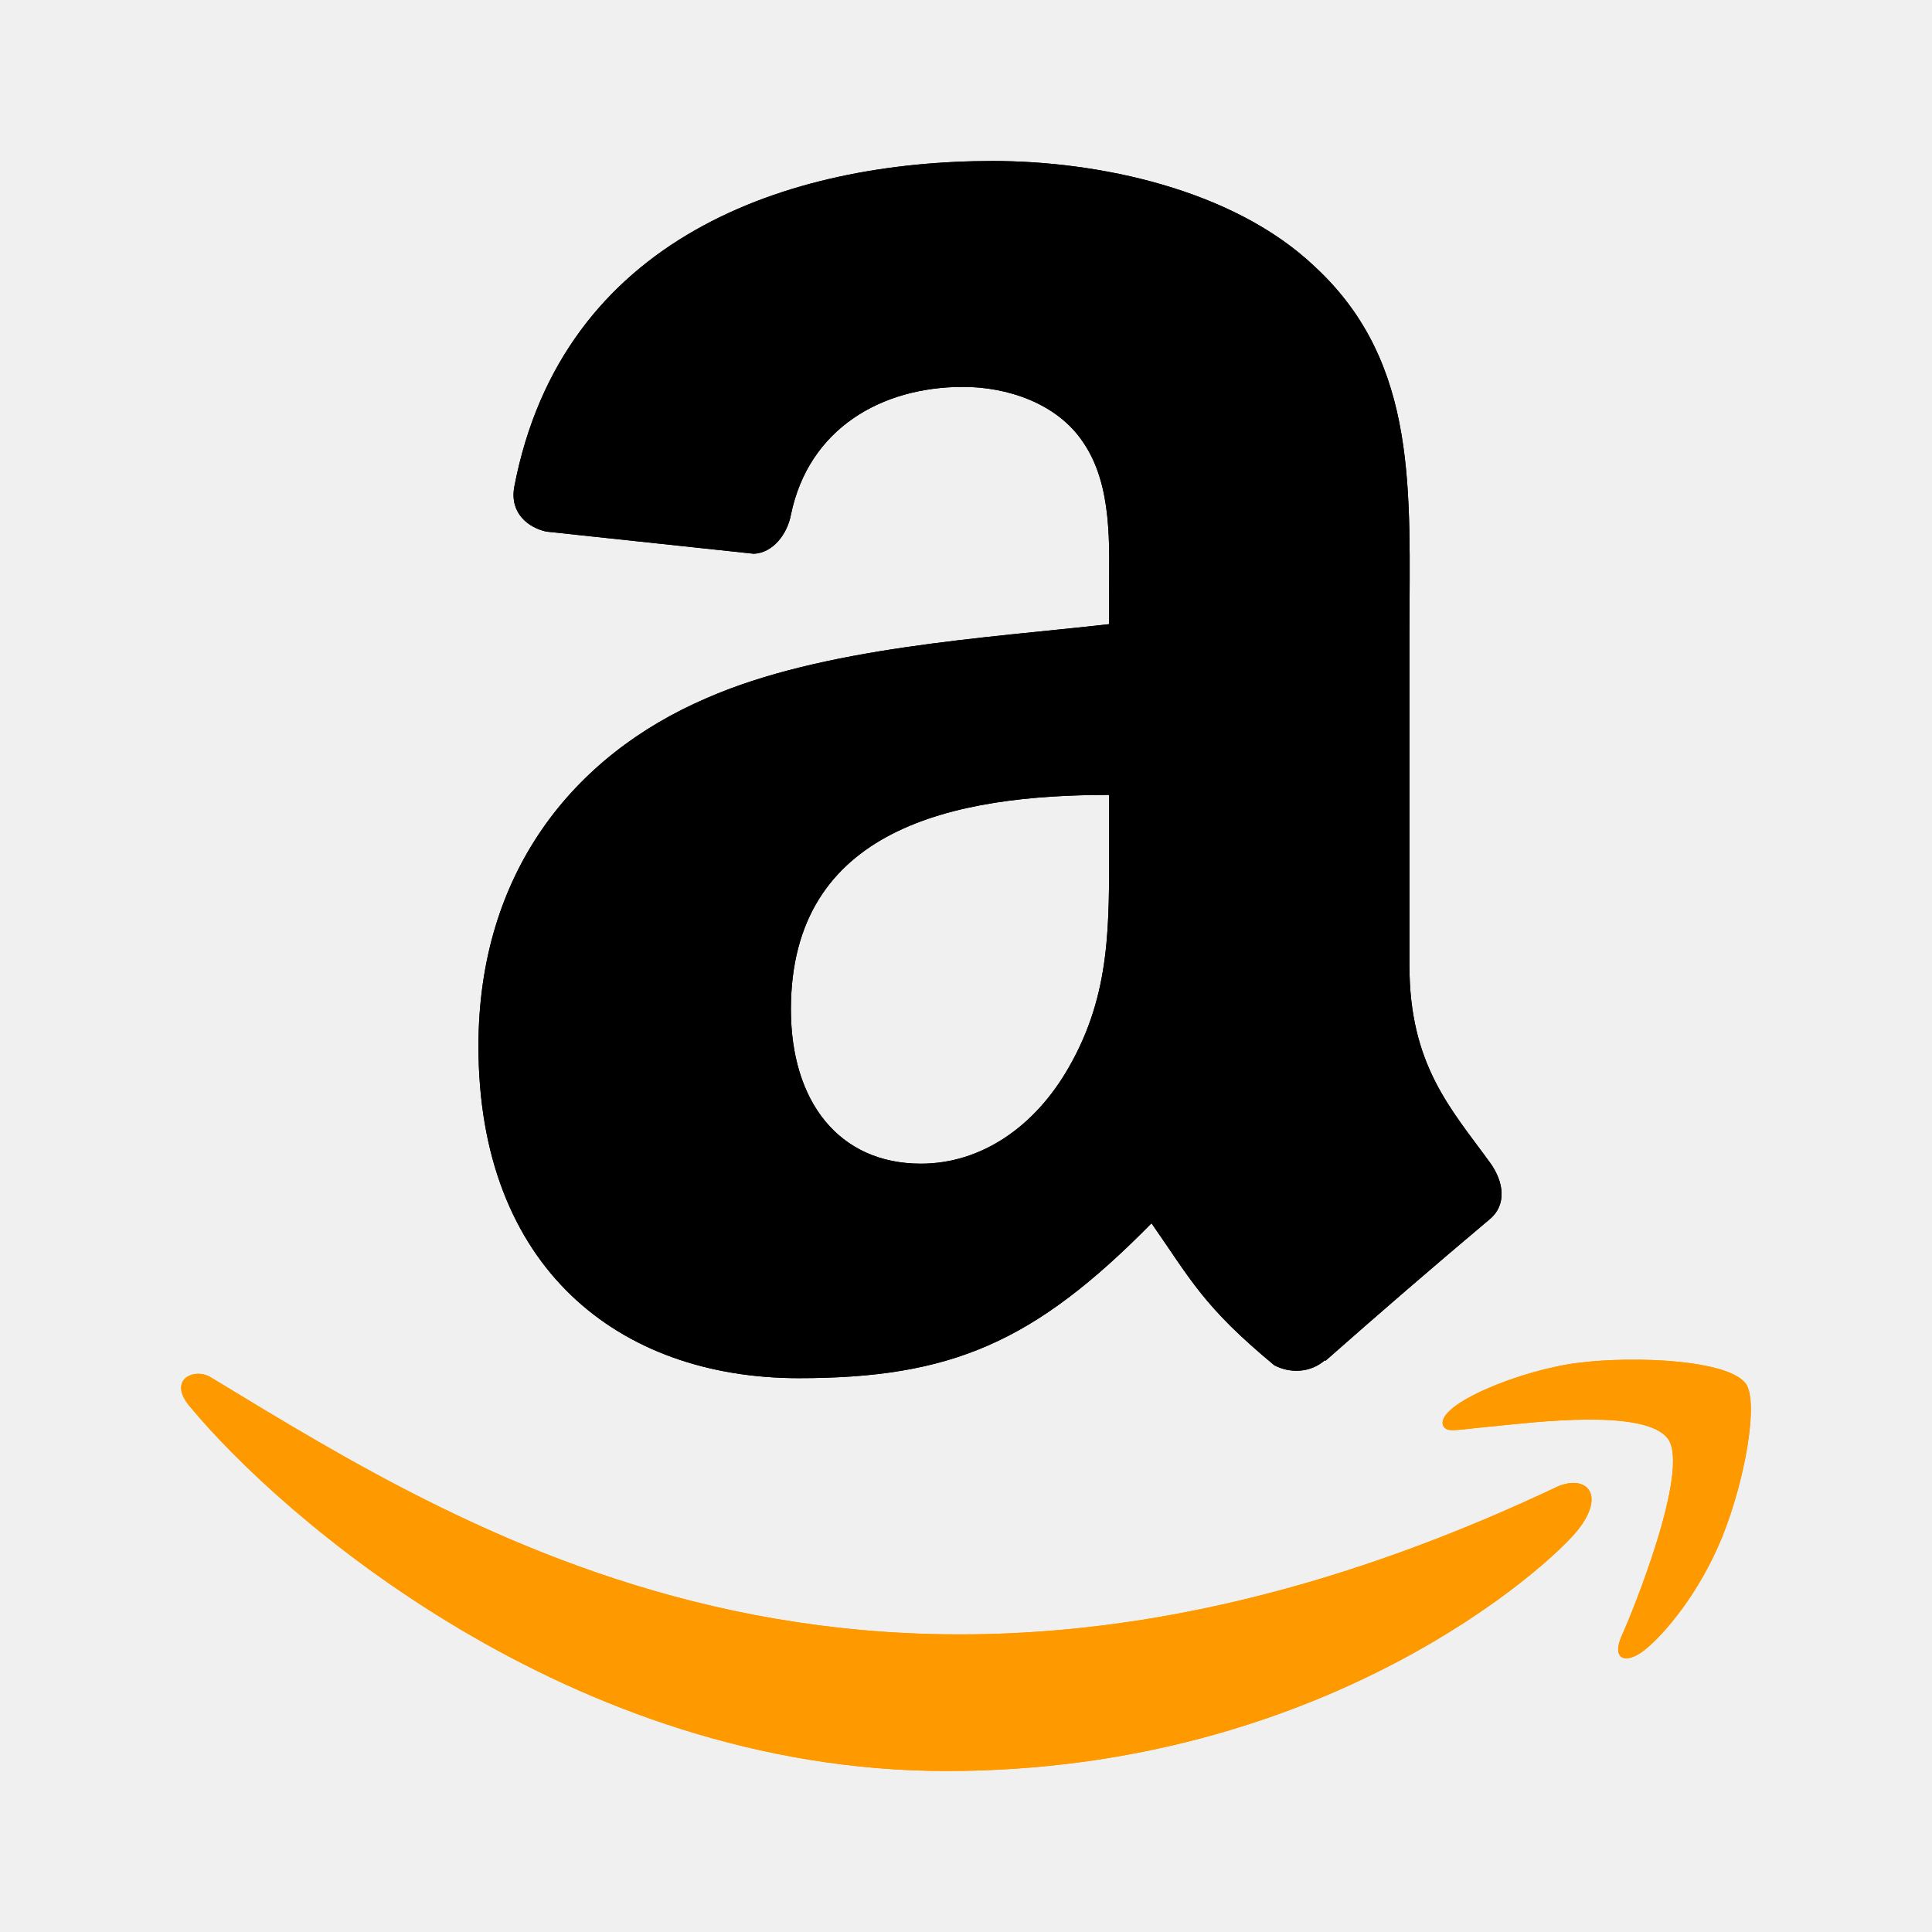
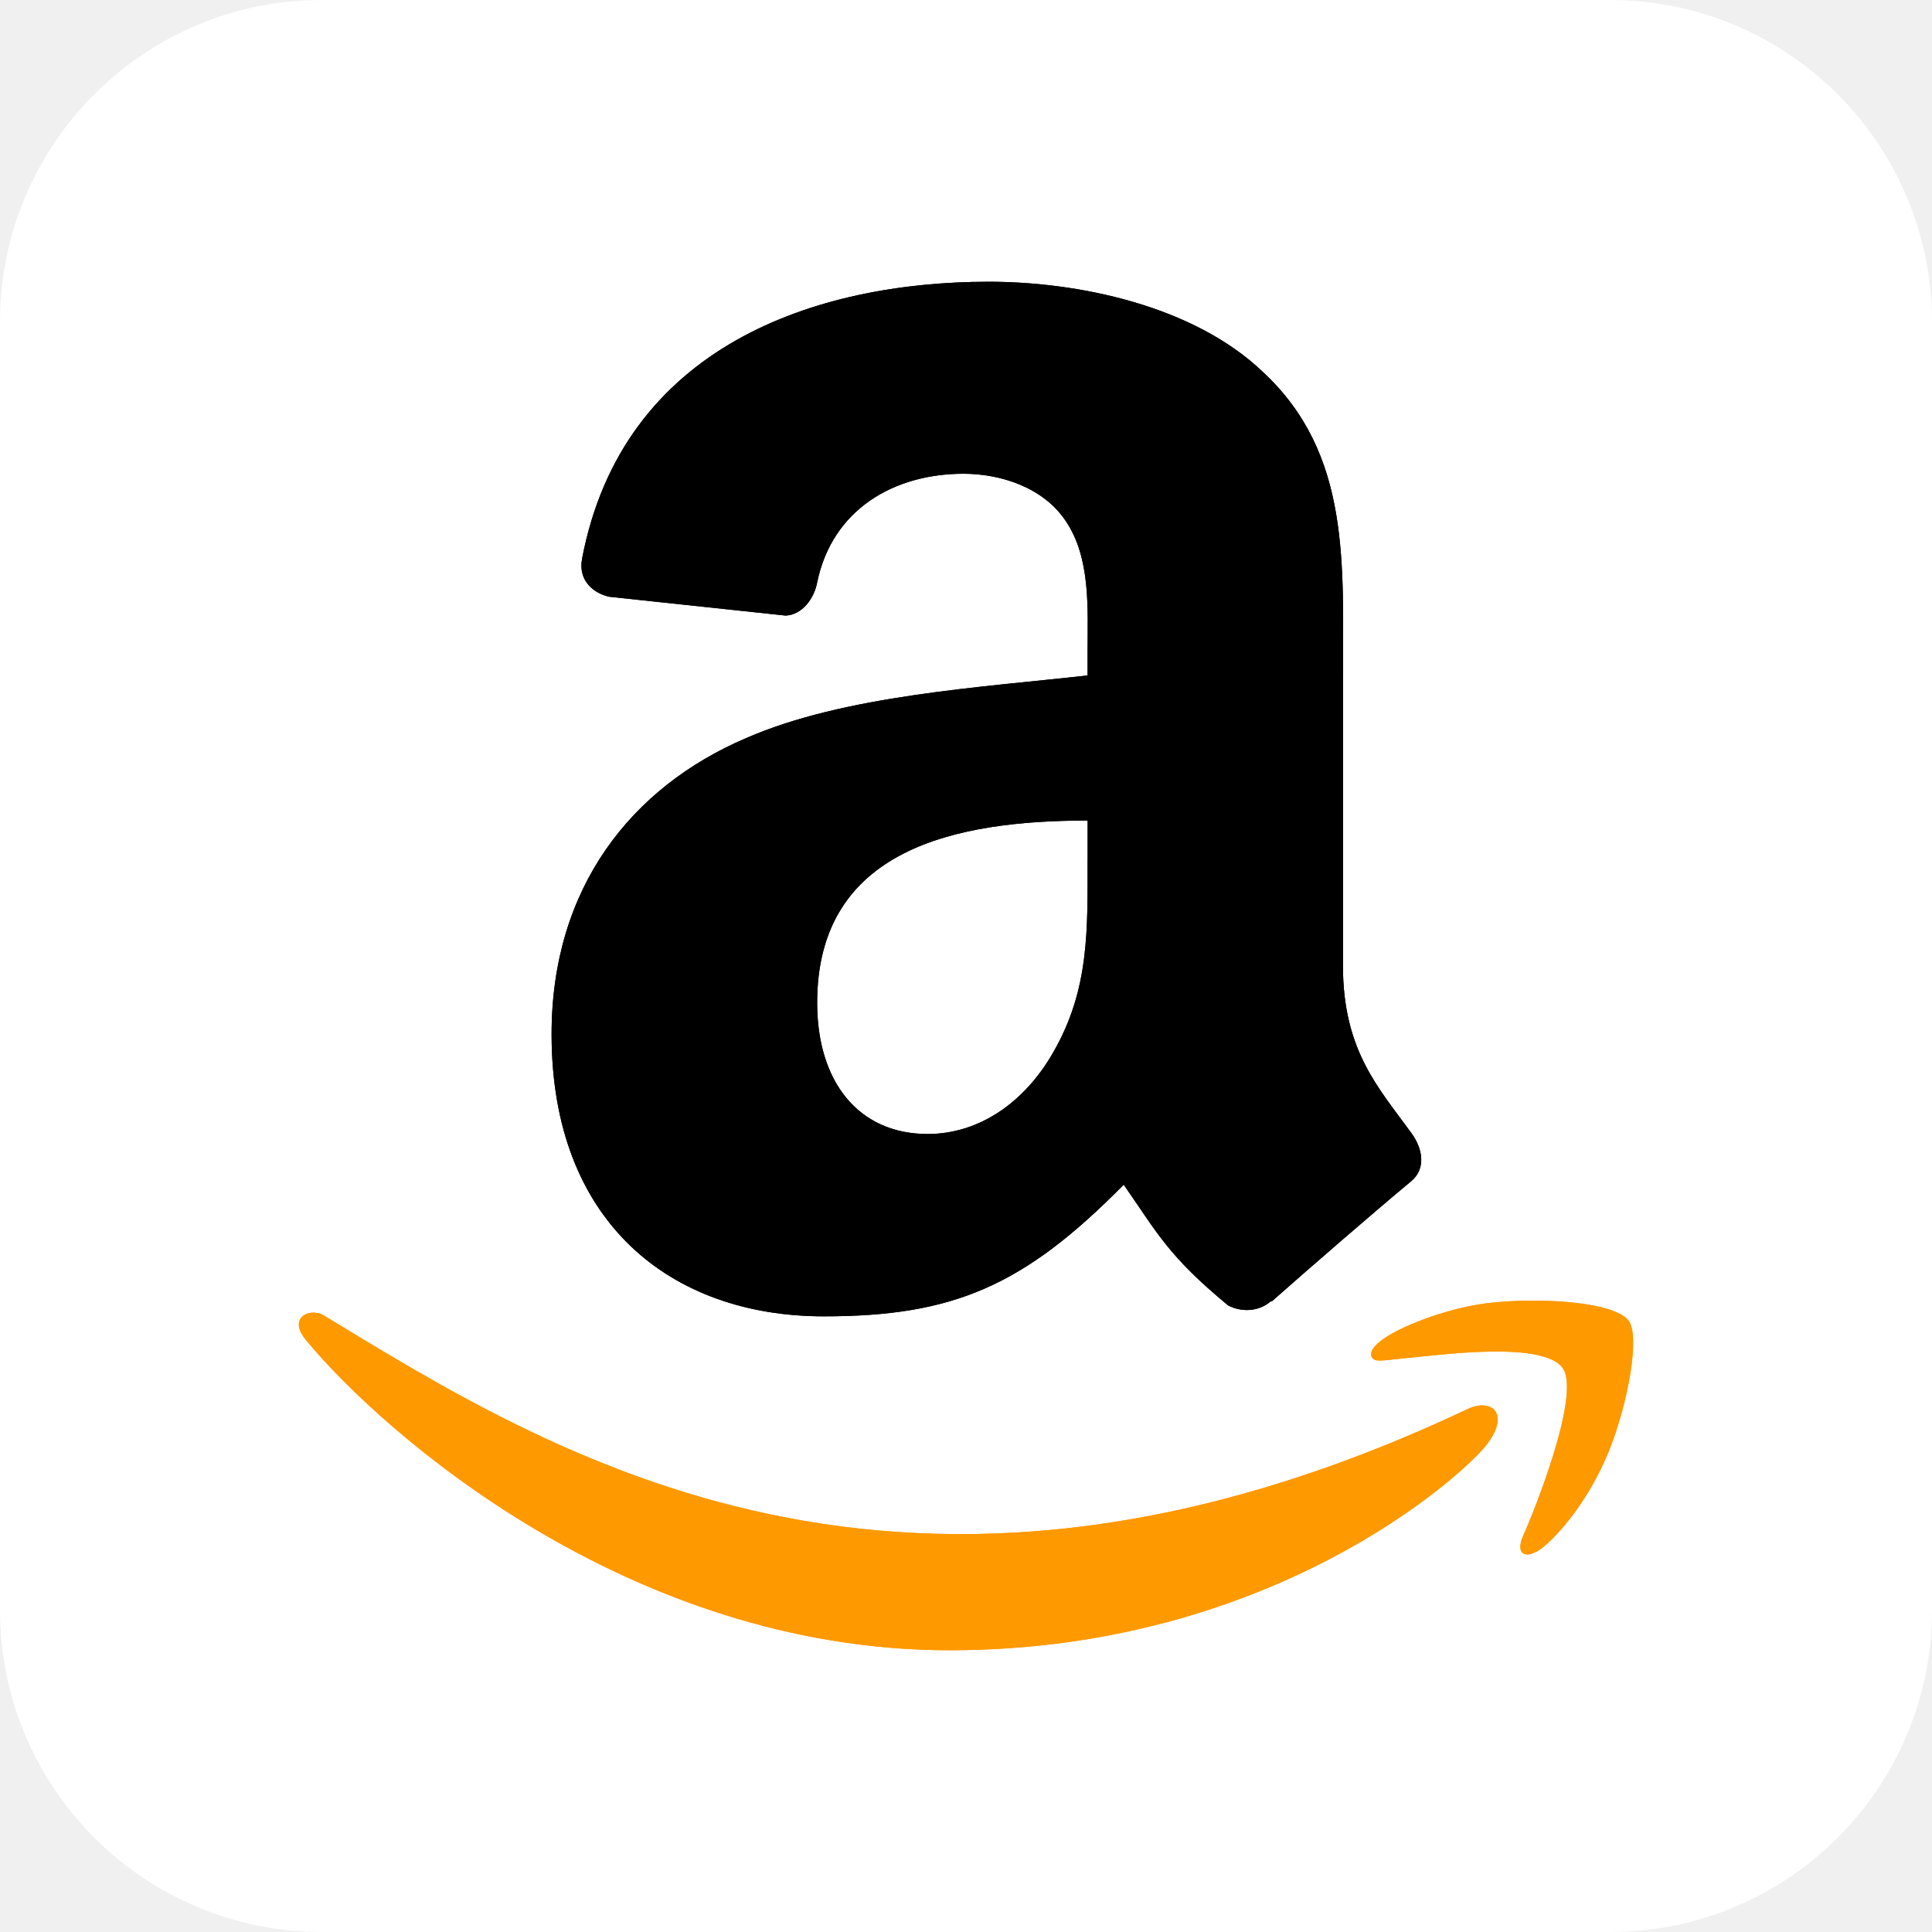
<svg xmlns="http://www.w3.org/2000/svg" width="48" height="48" viewBox="0 0 48 48">
-   <path fill="#F90" d="M38.709 36.928c-16.589 7.857-26.884 1.283-33.474-2.71-.408-.251-1.101.06-.5.747C6.931 37.615 14.126 44 23.518 44c9.398 0 14.989-5.104 15.688-5.994.695-.883.204-1.37-.498-1.078zm4.658-2.56c-.445-.578-2.709-.686-4.133-.512-1.426.17-3.568 1.037-3.382 1.558.096.195.291.108 1.271.02.983-.097 3.736-.443 4.31.303.575.752-.879 4.331-1.144 4.909-.257.577.098.726.58.341.475-.384 1.336-1.38 1.913-2.788.574-1.416.924-3.392.585-3.832z" />
-   <path fill-rule="evenodd" d="M27.555 20.895c0 2.062.052 3.781-.995 5.612-.845 1.489-2.184 2.404-3.68 2.404-2.041 0-3.23-1.548-3.23-3.833 0-4.51 4.06-5.329 7.905-5.329v1.146zm5.361 12.899c-.351.312-.86.335-1.256.126-1.765-1.459-2.079-2.136-3.051-3.528-2.917 2.963-4.98 3.848-8.765 3.848-4.472 0-7.957-2.746-7.957-8.247 0-4.294 2.341-7.22 5.669-8.648 2.887-1.265 6.918-1.489 9.999-1.838v-.685c0-1.258.097-2.746-.644-3.833-.65-.975-1.892-1.377-2.984-1.377-2.026 0-3.836 1.034-4.277 3.178-.09.476-.441.945-.92.968l-5.16-.551c-.434-.097-.912-.447-.793-1.11C13.967 5.877 19.612 4 24.667 4c2.588 0 5.968.685 8.01 2.635 2.588 2.404 2.34 5.612 2.34 9.102v8.247c0 2.478 1.033 3.565 2.005 4.905.344.476.419 1.05-.015 1.406a223.76 223.76 0 00-4.076 3.514l-.015-.015" clip-rule="evenodd" />
-   <path fill="#F90" d="M38.709 36.928c-16.589 7.857-26.884 1.283-33.474-2.71-.408-.251-1.101.06-.5.747C6.931 37.615 14.126 44 23.518 44c9.398 0 14.989-5.104 15.688-5.994.695-.883.204-1.37-.498-1.078zm4.658-2.56c-.445-.578-2.709-.686-4.133-.512-1.426.17-3.568 1.037-3.382 1.558.096.195.291.108 1.271.02.983-.097 3.736-.443 4.31.303.575.752-.879 4.331-1.144 4.909-.257.577.098.726.58.341.475-.384 1.336-1.38 1.913-2.788.574-1.416.924-3.392.585-3.832z" />
-   <path fill-rule="evenodd" d="M27.555 20.895c0 2.062.052 3.781-.995 5.612-.845 1.489-2.184 2.404-3.68 2.404-2.041 0-3.23-1.548-3.23-3.833 0-4.51 4.06-5.329 7.905-5.329v1.146zm5.361 12.899c-.351.312-.86.335-1.256.126-1.765-1.459-2.079-2.136-3.051-3.528-2.917 2.963-4.98 3.848-8.765 3.848-4.472 0-7.957-2.746-7.957-8.247 0-4.294 2.341-7.22 5.669-8.648 2.887-1.265 6.918-1.489 9.999-1.838v-.685c0-1.258.097-2.746-.644-3.833-.65-.975-1.892-1.377-2.984-1.377-2.026 0-3.836 1.034-4.277 3.178-.09.476-.441.945-.92.968l-5.16-.551c-.434-.097-.912-.447-.793-1.11C13.967 5.877 19.612 4 24.667 4c2.588 0 5.968.685 8.01 2.635 2.588 2.404 2.34 5.612 2.34 9.102v8.247c0 2.478 1.033 3.565 2.005 4.905.344.476.419 1.05-.015 1.406a223.76 223.76 0 00-4.076 3.514l-.015-.015" clip-rule="evenodd" />
+   <rect width="48" height="48" fill="#fff" rx="8" />
+   <path fill="#F90" d="M36.502 34.989c-14.1 6.678-22.85 1.09-28.452-2.303-.347-.214-.936.05-.425.634C9.491 35.572 15.607 41 23.59 41c7.988 0 12.741-4.338 13.335-5.095.59-.75.174-1.164-.423-.916zm3.96-2.177c-.379-.49-2.302-.582-3.513-.434-1.213.144-3.033.881-2.874 1.324.08.166.246.092 1.08.017.835-.083 3.175-.377 3.662.258.49.638-.746 3.681-.972 4.172-.218.49.084.617.493.29.404-.326 1.136-1.172 1.627-2.37.487-1.204.785-2.883.497-3.257z" />
+   <path fill-rule="evenodd" d="M27.021 21.36c0 1.753.045 3.215-.845 4.77-.718 1.266-1.856 2.044-3.127 2.044-1.736 0-2.747-1.316-2.747-3.258 0-3.834 3.452-4.53 6.72-4.53v.975zm4.558 10.965c-.299.265-.731.284-1.068.107-1.5-1.24-1.767-1.816-2.593-2.999-2.48 2.518-4.234 3.271-7.45 3.271-3.801 0-6.764-2.334-6.764-7.01 0-3.65 1.99-6.136 4.819-7.35 2.453-1.076 5.88-1.266 8.498-1.563v-.582c0-1.07.083-2.335-.546-3.259-.553-.828-1.609-1.17-2.537-1.17-1.722 0-3.26.88-3.636 2.701-.076.405-.375.804-.781.823l-4.387-.468c-.368-.083-.775-.38-.673-.943C15.47 8.594 20.27 7 24.568 7c2.199 0 5.072.582 6.807 2.24 2.2 2.043 1.99 4.77 1.99 7.737v7.01c0 2.106.877 3.03 1.704 4.168.292.405.356.893-.013 1.196-.922.765-2.562 2.189-3.464 2.986l-.013-.013" clip-rule="evenodd" />
+   <path fill="#F90" d="M36.502 34.989c-14.1 6.678-22.85 1.09-28.452-2.303-.347-.214-.936.05-.425.634C9.491 35.572 15.607 41 23.59 41c7.988 0 12.741-4.338 13.335-5.095.59-.75.174-1.164-.423-.916zm3.96-2.177c-.379-.49-2.302-.582-3.513-.434-1.213.144-3.033.881-2.874 1.324.08.166.246.092 1.08.017.835-.083 3.175-.377 3.662.258.49.638-.746 3.681-.972 4.172-.218.49.084.617.493.29.404-.326 1.136-1.172 1.627-2.37.487-1.204.785-2.883.497-3.257z" />
+   <path fill-rule="evenodd" d="M27.021 21.36c0 1.753.045 3.215-.845 4.77-.718 1.266-1.856 2.044-3.127 2.044-1.736 0-2.747-1.316-2.747-3.258 0-3.834 3.452-4.53 6.72-4.53v.975zm4.558 10.965c-.299.265-.731.284-1.068.107-1.5-1.24-1.767-1.816-2.593-2.999-2.48 2.518-4.234 3.271-7.45 3.271-3.801 0-6.764-2.334-6.764-7.01 0-3.65 1.99-6.136 4.819-7.35 2.453-1.076 5.88-1.266 8.498-1.563v-.582c0-1.07.083-2.335-.546-3.259-.553-.828-1.609-1.17-2.537-1.17-1.722 0-3.26.88-3.636 2.701-.076.405-.375.804-.781.823l-4.387-.468c-.368-.083-.775-.38-.673-.943C15.47 8.594 20.27 7 24.568 7c2.199 0 5.072.582 6.807 2.24 2.2 2.043 1.99 4.77 1.99 7.737v7.01c0 2.106.877 3.03 1.704 4.168.292.405.356.893-.013 1.196-.922.765-2.562 2.189-3.464 2.986l-.013-.013" clip-rule="evenodd" />
</svg>
